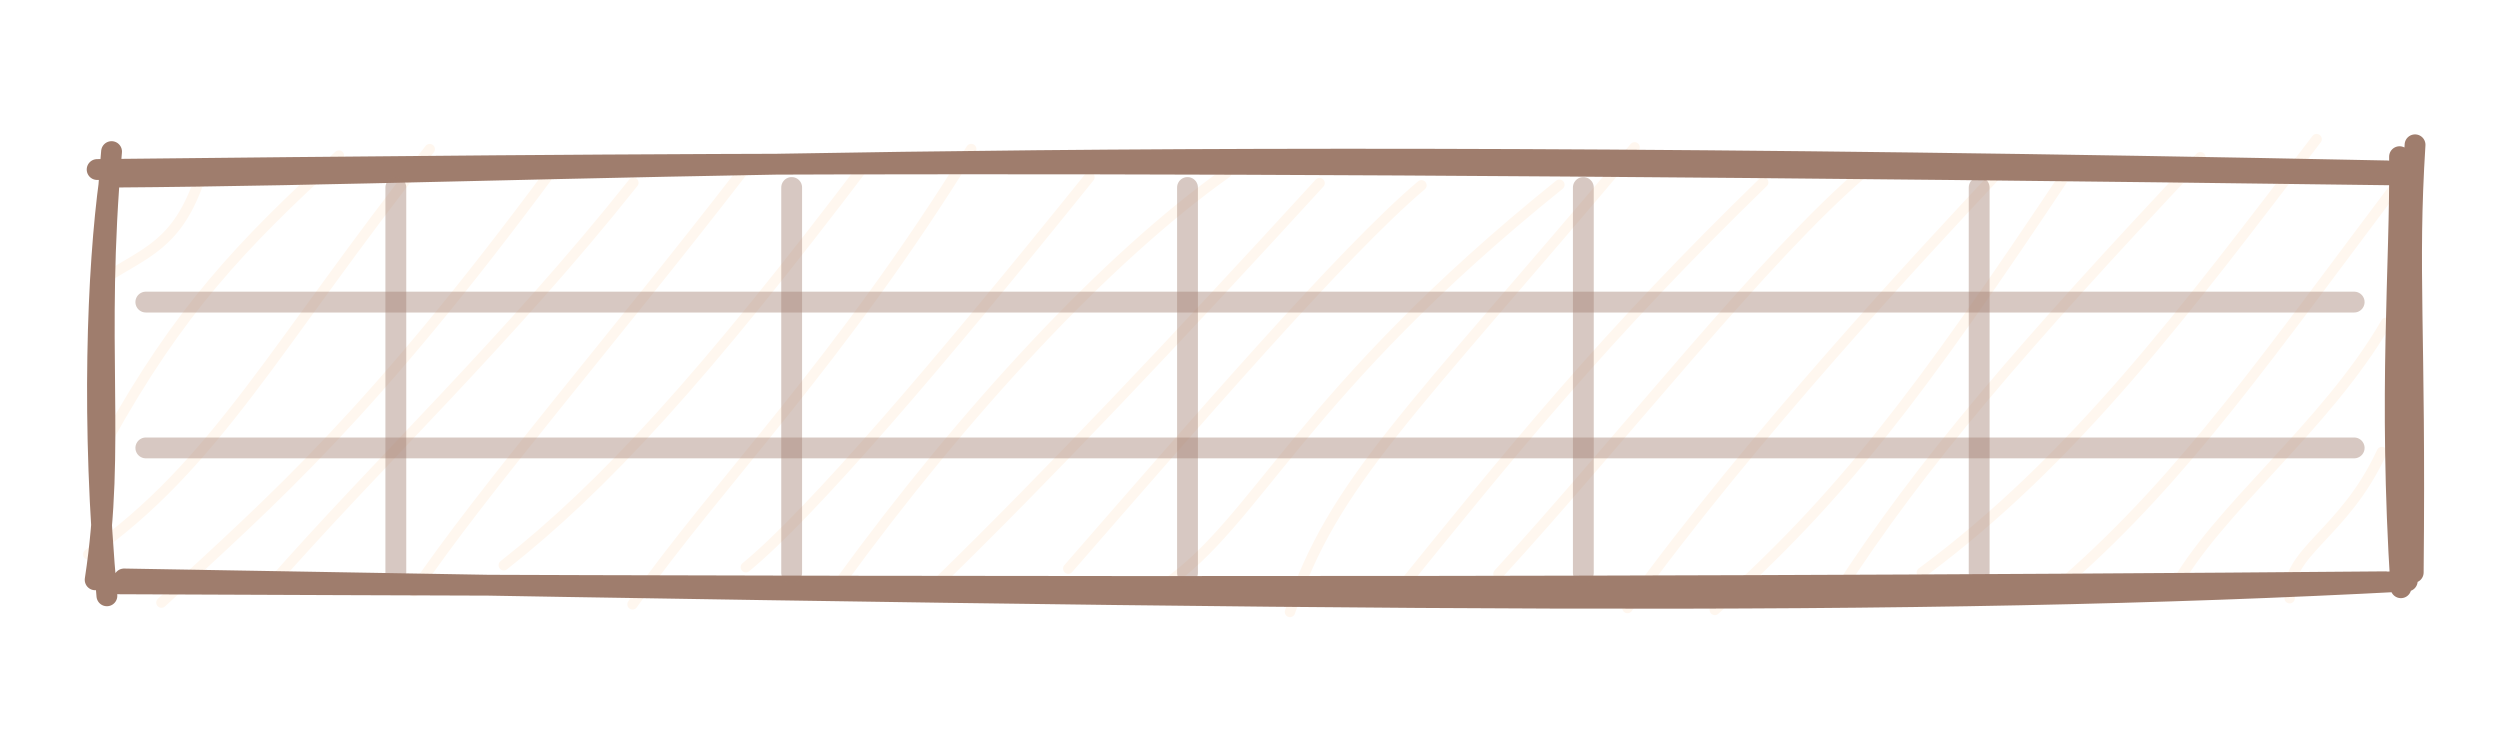
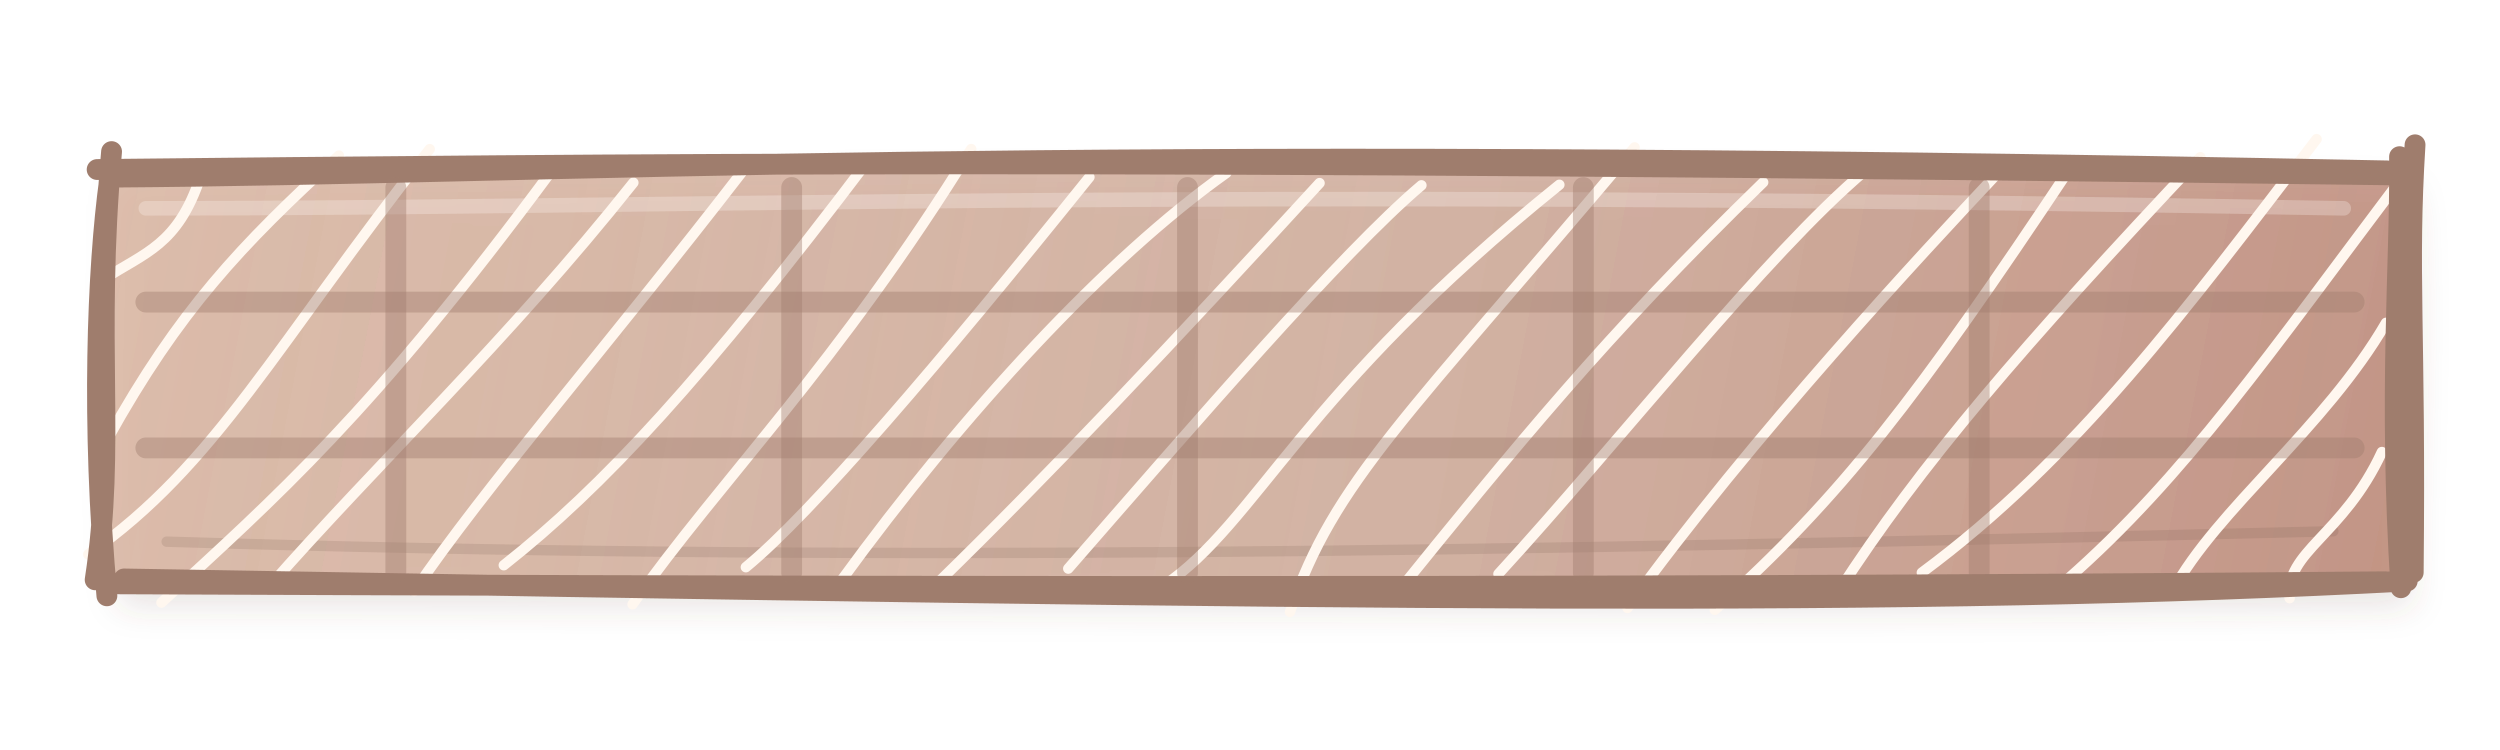
<svg xmlns="http://www.w3.org/2000/svg" width="240" height="72" viewBox="0 0 240 72" fill="none">
  <rect width="240" height="72" fill="none" />
+   <defs>
+     <linearGradient id="warmGridTapeFill" x1="10" y1="16" x2="230" y2="58" gradientUnits="userSpaceOnUse">
+       <stop stop-color="#d7b29d" stop-opacity="0.82" />
+       <stop offset="0.55" stop-color="#c9a08d" stop-opacity="0.74" />
+       <stop offset="1" stop-color="#b98371" stop-opacity="0.82" />
+     </linearGradient>
+     <filter id="warmGridTapeShadow" x="0" y="8" width="240" height="64" filterUnits="userSpaceOnUse" color-interpolation-filters="sRGB">
+       <feDropShadow dx="1.5" dy="2.2" stdDeviation="1.6" flood-color="#6b4b3e" flood-opacity="0.18" />
+     </filter>
+   </defs>
+   <path d="M10 16C58 16 105 14 230 16C231 28 230 41 230 56C154 57 78 56 10 56C9 42 10 30 10 16Z" fill="url(#warmGridTapeFill)" filter="url(#warmGridTapeShadow)" />
+   <path d="M14 20C65 20 112 18 225 20" stroke="#fff9f3" stroke-width="1.4" stroke-linecap="round" opacity="0.28" />
+   <path d="M16 52C81 54 142 53 224 51" stroke="#6f5144" stroke-width="1" stroke-linecap="round" opacity="0.16" />
  <path d="M9.682 16.366 C9.682 16.366, 9.682 16.366, 9.682 16.366 M9.942 26.815 C13.943 24.209, 17.038 23.553, 19.229 17.012 M10.365 42.086 C17.15 29.865, 23.117 23.537, 32.535 14.935 M8.473 53.221 C20.768 44.616, 26.464 33.069, 41.254 14.316 M15.499 57.85 C26.443 47.763, 35.643 39.794, 52.997 16.343 M25.764 56.402 C36.147 44.552, 48.813 32.624, 60.802 17.538 M39.767 56.745 C46.273 47.108, 58.806 32.614, 71.183 16.584 M48.364 54.262 C57.865 46.775, 67.484 36.382, 83.412 15.326 M60.723 58.017 C69.173 46.076, 80.452 34.982, 93.236 14.309 M71.602 54.451 C77.829 49.353, 90.241 34.836, 104.583 17.006 M80.667 55.863 C92.588 39.482, 106.257 24.748, 117.723 16.61 M89.945 56.03 C100.551 45.699, 112.81 32.738, 126.677 17.578 M102.553 54.585 C114.579 40.793, 128.896 24.177, 136.456 17.791 M111.757 56.196 C120.701 50.098, 124.855 37.731, 149.698 17.737 M123.838 58.746 C128.033 46.255, 135.081 40.062, 156.922 14.149 M133.497 57.689 C145.509 42.846, 154.051 32.287, 169.265 17.502 M143.851 55.096 C155.46 42.442, 169.557 24.382, 179.105 16.344 M156.24 58.371 C168.08 41.954, 185.025 23.828, 191.385 17.04 M164.621 58.552 C176.714 47.753, 184.056 38.199, 198.71 16.175 M176.449 56.854 C184.354 44.592, 194.103 33.273, 211.231 15.091 M184.497 54.972 C199.237 44.074, 209.924 29.662, 222.393 13.358 M198.354 55.72 C209.808 45.682, 217.833 33.982, 230.748 16.854 M208.578 56.725 C212.714 49.007, 223.225 41.057, 229.059 30.992 M219.806 57.427 C219.312 52.957, 224.941 51.452, 228.66 43.395 M229.232 56.171 C229.516 56.056, 230.167 55.481, 230.718 54.636" stroke="#fff7ef" stroke-width="1" stroke-linecap="round" stroke-linejoin="round" fill="none" />
  <path d="M10.892 17.002 C53.668 16.7, 97.419 13.691, 229.175 16.408 M9.325 16.275 C59.154 15.76, 107.485 15.167, 229.396 16.783 M231.844 13.901 C231.075 26.176, 231.905 31.431, 231.669 54.957 M230.357 15.041 C230.457 25.704, 229.285 37.504, 230.488 56.423 M231.095 55.778 C183.624 58.289, 133.353 57.724, 11.91 55.58 M229.019 55.851 C147.208 56.562, 65.426 56.28, 10.976 56.044 M9.135 55.662 C11.13 42.694, 9.051 33.271, 10.71 14.553 M10.262 57.198 C8.744 40.665, 9.352 25.818, 10.529 17.186" stroke="#9f7d6d" stroke-width="2" stroke-linecap="round" stroke-linejoin="round" fill="none" />
  <path d="M38 18L38 55" stroke="#9f7d6d" stroke-width="2" stroke-linecap="round" opacity="0.42" />
  <path d="M76 18L76 55" stroke="#9f7d6d" stroke-width="2" stroke-linecap="round" opacity="0.42" />
  <path d="M114 18L114 55" stroke="#9f7d6d" stroke-width="2" stroke-linecap="round" opacity="0.42" />
  <path d="M152 18L152 55" stroke="#9f7d6d" stroke-width="2" stroke-linecap="round" opacity="0.42" />
  <path d="M190 18L190 55" stroke="#9f7d6d" stroke-width="2" stroke-linecap="round" opacity="0.42" />
  <path d="M14 29L226 29" stroke="#9f7d6d" stroke-width="2" stroke-linecap="round" opacity="0.42" />
  <path d="M14 43L226 43" stroke="#9f7d6d" stroke-width="2" stroke-linecap="round" opacity="0.42" />
</svg>
